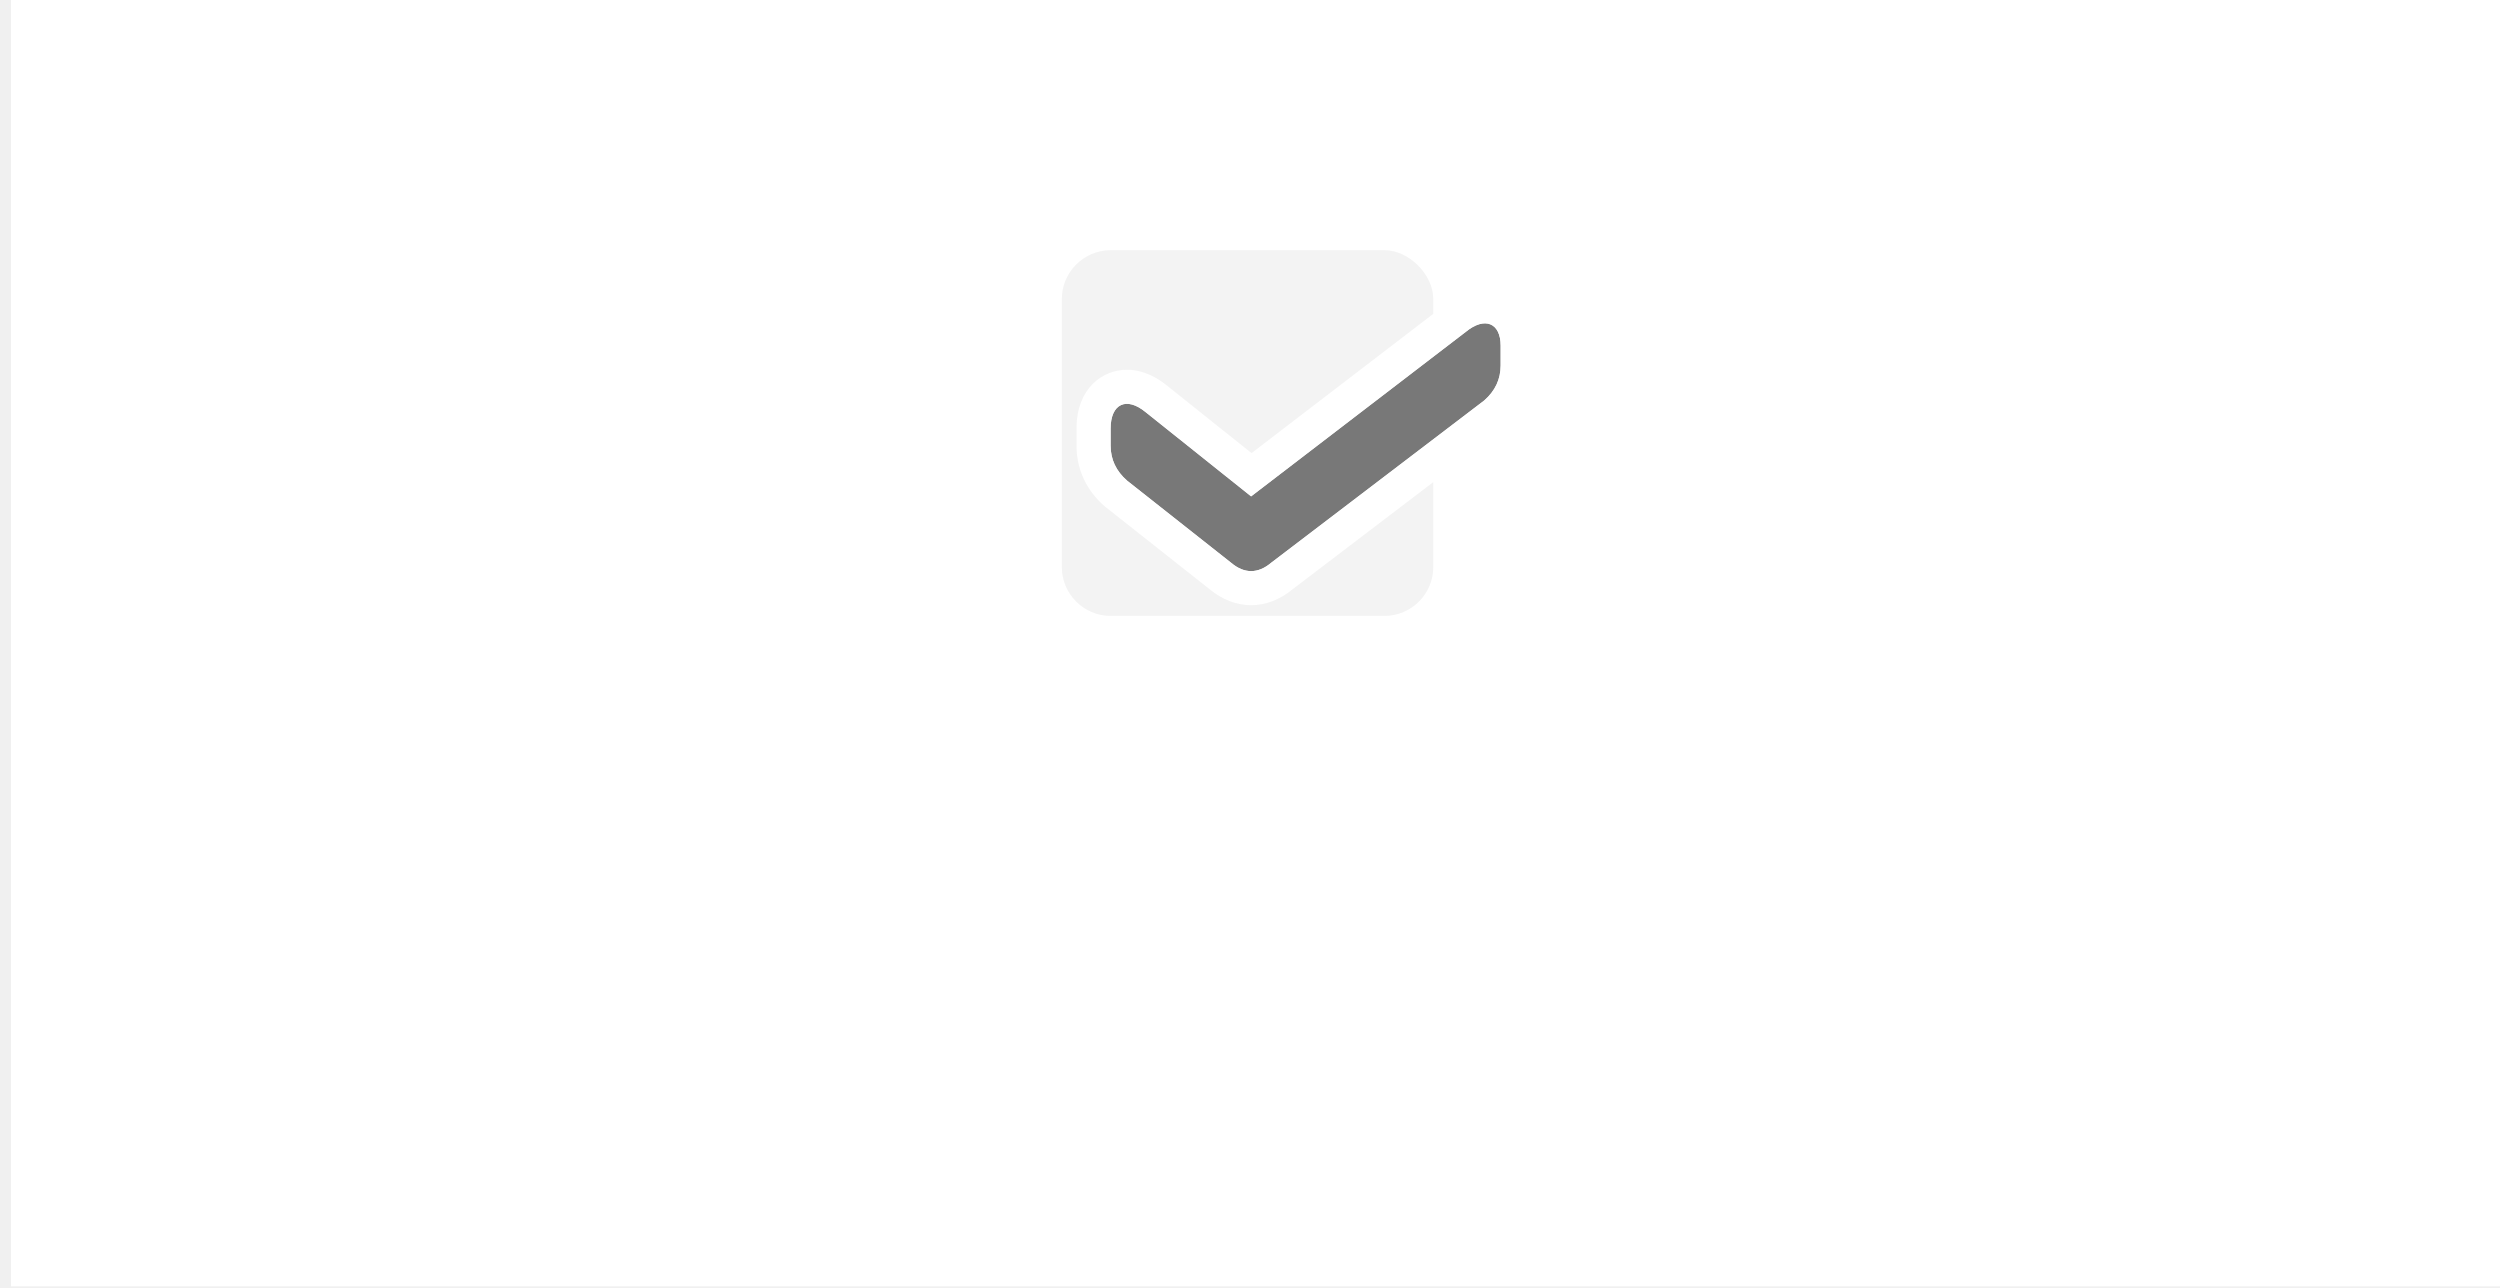
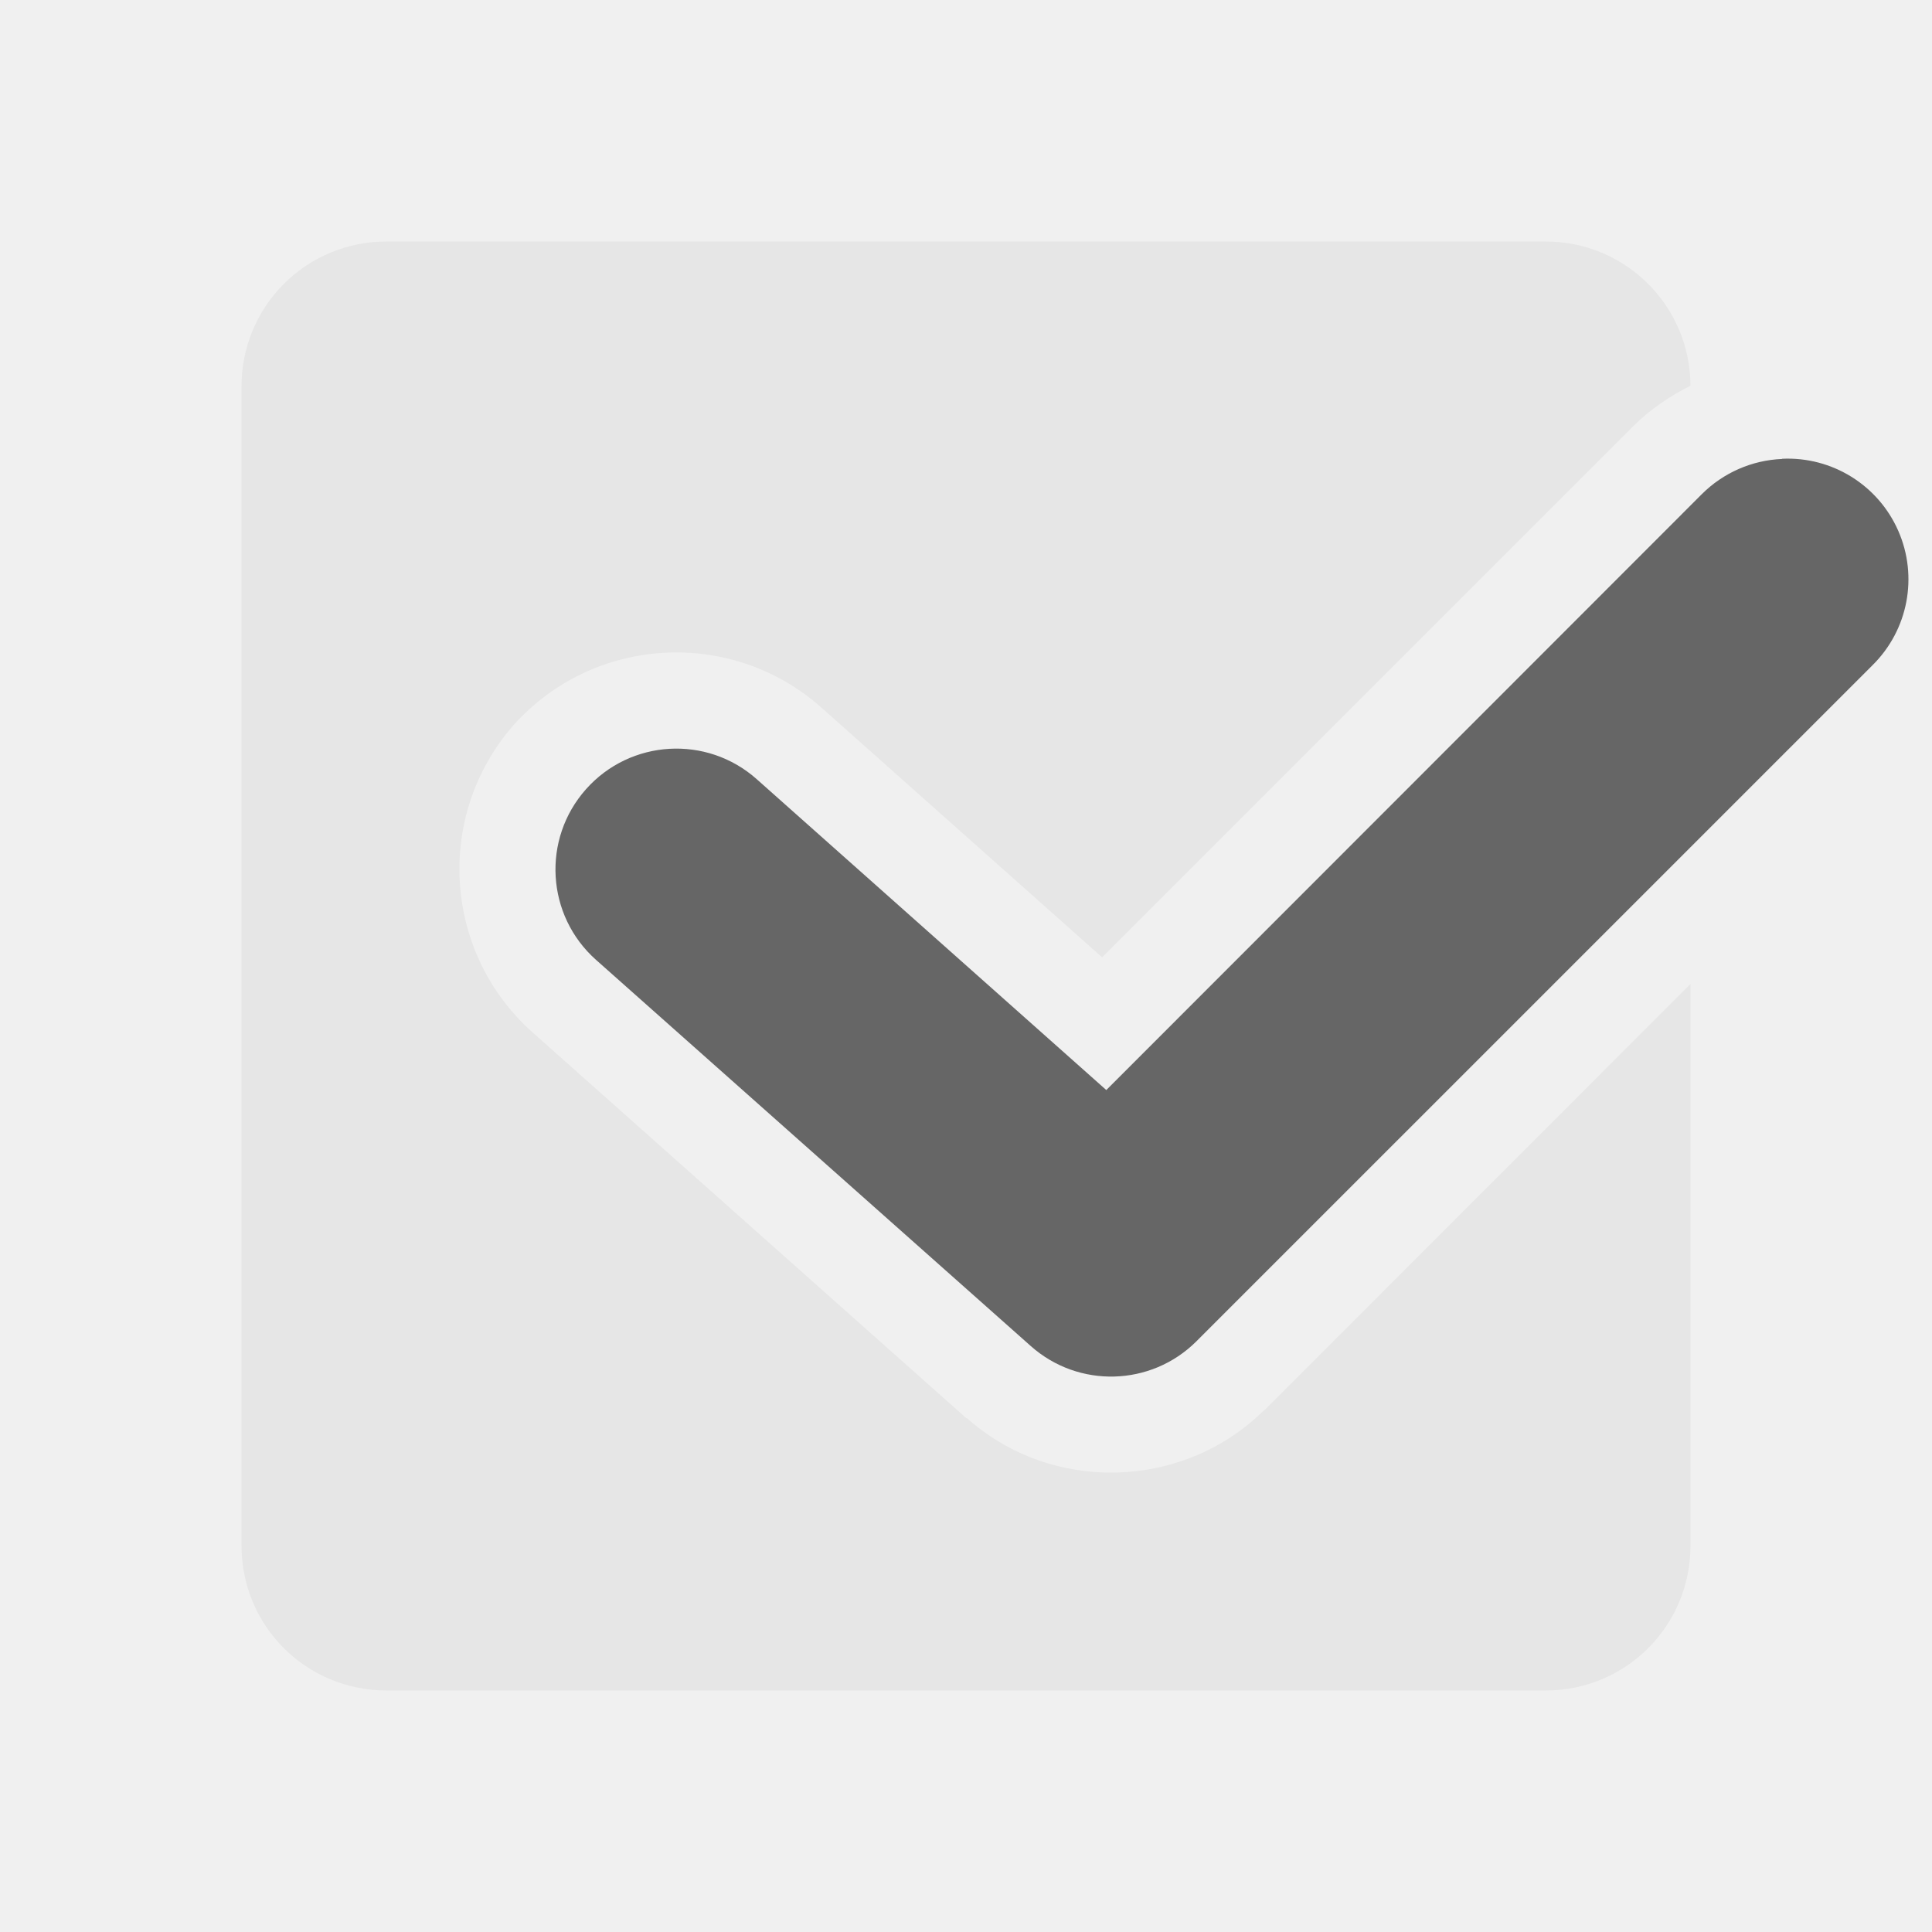
- <svg xmlns="http://www.w3.org/2000/svg" enable-background="new" height="103" width="200">
-   <path d="m.881-4.438v107.344h208.969v-107.344zm83.75 17.875h37v36.125h-37z" fill="#fff" />
-   <g transform="matrix(.39 0 0 .39 52.21284 18.29562)">
-     <path d="m380 66.57c0-5.061 3.229-6.605 7.168-3.366l21.648 17.287 44.018-33.731c3.938-3.24 7.166-1.832 7.166 2.805v4.076c0 2.816-1.121 5.209-3.365 7.178l-43.73 33.309c-2.68 2.255-5.484 2.255-8.164 0l-21.361-16.863c-2.256-1.97-3.379-4.362-3.379-7.179v-3.516z" opacity=".5" transform="translate(-286.0586 -25.58108)" />
-     <g fill="#fff">
-       <path d="m131.204 74.025c-2.557 2.102-5.472 3.212-8.44 3.212-2.989 0-5.923-1.125-8.494-3.255l-21.554-17.026c-3.778-3.3-5.775-7.605-5.775-12.453v-3.514c0-8.289 5.366-12.064 10.352-12.064 1.935 0 4.928.566 8.219 3.255l17.335 13.842 37.271-28.562v-3.041c0-5-5.001-10-10-10h-11.177-1.398-43.602c-5.5 0-10 4.5-10 10v55c0 5.5 4.5 10 10 10h56.177c5.5 0 10-4.5 10-10v-17.417z" opacity=".2" />
-       <path d="m78.941-15.581v100h100v-100zm81.177 85c0 5.5-4.5 10-10 10h-56.177c-5.5 0-10-4.5-10-10v-55c0-5.5 4.5-10 10-10h43.602 1.398 11.177c4.999 0 10 5 10 10v3.042l-37.271 28.562-17.336-13.843c-3.291-2.689-6.284-3.255-8.219-3.255-4.986 0-10.352 3.775-10.352 12.064v3.515c0 4.847 1.997 9.153 5.775 12.452l21.554 17.026c2.57 2.13 5.505 3.255 8.494 3.255 2.968 0 5.883-1.11 8.44-3.212l28.914-22.023v17.417zm13.823-41.36c0 2.816-1.121 5.209-3.365 7.178l-43.73 33.309c-2.68 2.255-5.484 2.255-8.164 0l-21.361-16.863c-2.256-1.97-3.379-4.362-3.379-7.179v-3.515c0-5.061 3.229-6.605 7.168-3.366l21.648 17.287 44.018-33.731c3.938-3.24 7.166-1.832 7.166 2.805v4.075z" />
-     </g>
-   </g>
+ <svg xmlns="http://www.w3.org/2000/svg" width="40" height="40" viewBox="0 0 10.583 10.583">
+   <path d="M2.117 1.323a.792.792 0 0 0-.794.794v6.35c0 .44.354.793.794.793h6.35c.44 0 .793-.354.793-.793V5.39L6.928 7.723a.53.53 0 0 1-.002 0c-.443.44-1.165.46-1.631.044v.003L2.916 5.654a1.198 1.198 0 0 1-.102-1.683 1.197 1.197 0 0 1 1.682-.098l1.541 1.371 2.91-2.91c.092-.091.199-.164.313-.221a.792.792 0 0 0-.793-.79zM9.26 3.519L6.434 6.346a.53.53 0 0 1-.727.019L3.793 4.662c-.06-.053-.135-.048-.188.012a.53.53 0 0 1-.002 0c-.053.06-.047.135.012.187a.53.53 0 0 1 .002 0l2.381 2.115a.53.53 0 0 1 0 .002c.056.05.127.046.18-.005L9.26 3.89z" class="background" fill="#e6e6e6" />
+   <path d="M9.762 2.514a.661.661 0 0 0-.44.193L6.06 5.971 4.145 4.268a.661.661 0 1 0-.88.99l2.381 2.115a.662.662 0 0 0 .907-.025l3.705-3.705a.661.661 0 0 0-.496-1.13z" class="foreground" fill="#666" />
</svg>
